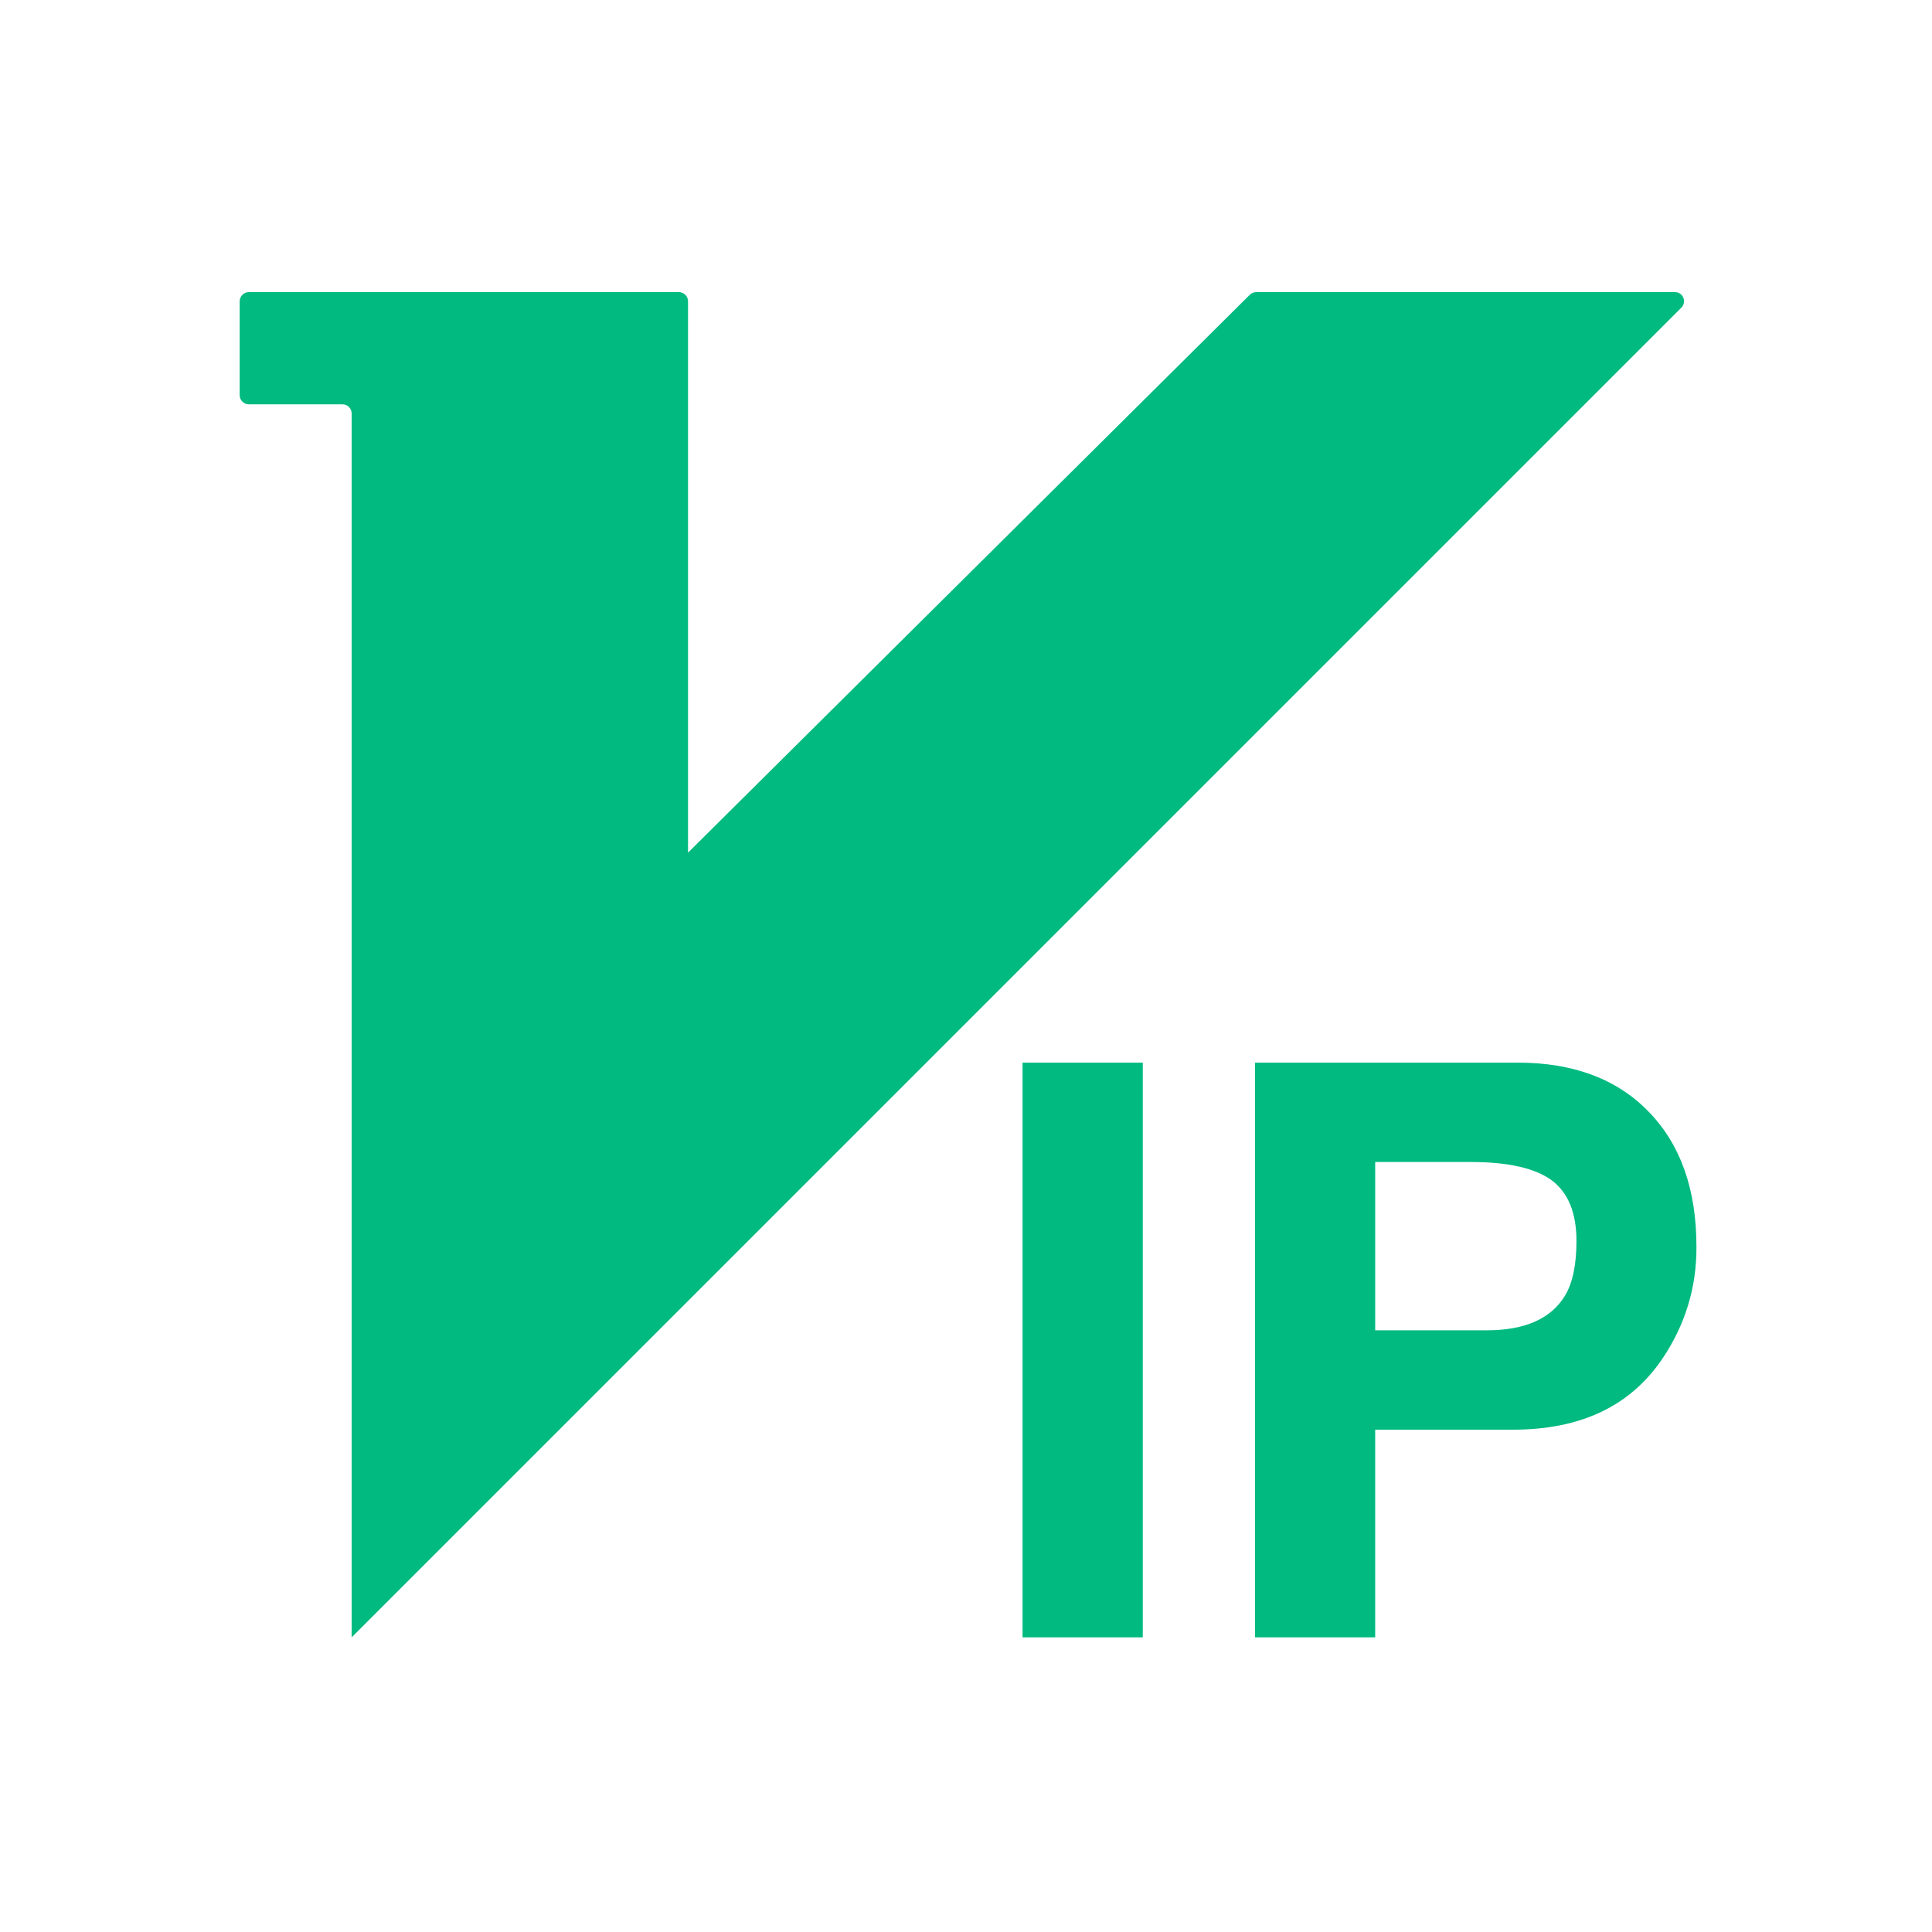
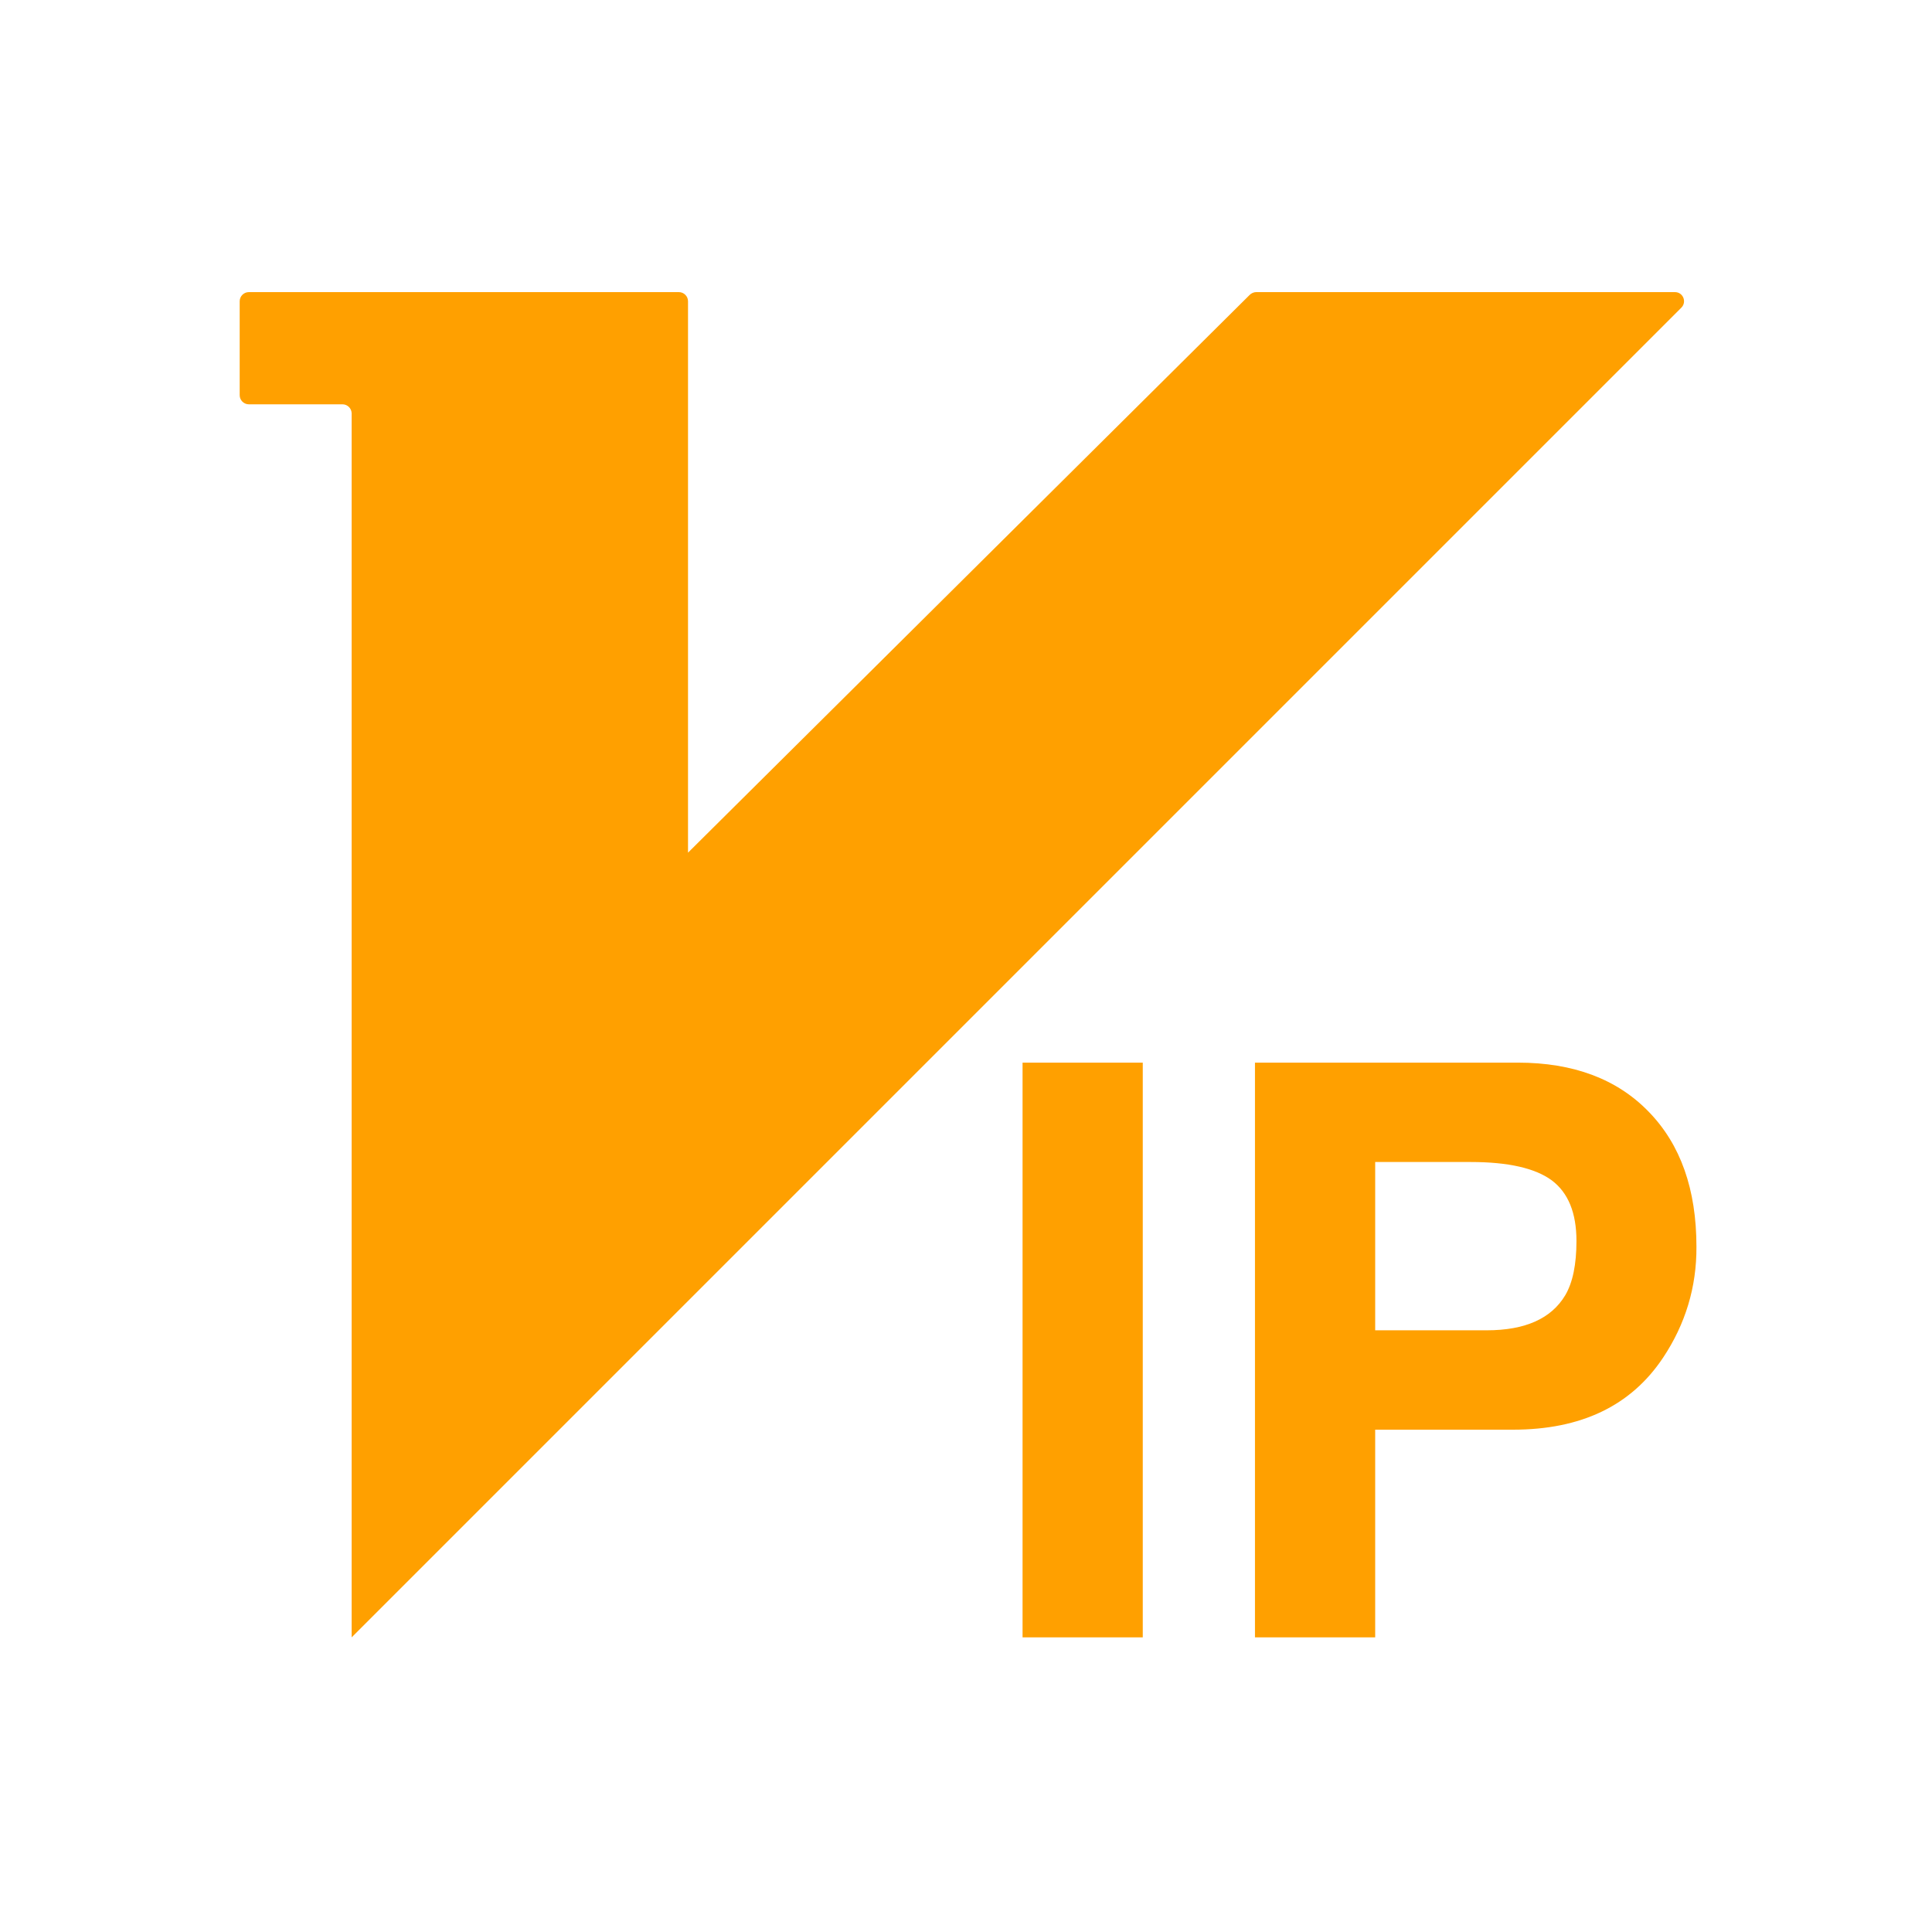
- <svg xmlns="http://www.w3.org/2000/svg" t="1524459029005" class="icon" style="" viewBox="0 0 1024 1024" version="1.1" p-id="2531" width="32" height="32">
+ <svg xmlns="http://www.w3.org/2000/svg" t="1525410201389" class="icon" style="" viewBox="0 0 1024 1024" version="1.1" p-id="1976" width="64" height="64">
  <defs>
    <style type="text/css" />
  </defs>
-   <path d="M605.693 867.837h-63.715v-304.621h63.715v304.621M881.428 719.652c-16.991 25.486-43.449 38.108-79.493 38.108h-73.060v110.077h-63.715v-304.621h139.325c29.491 0 52.671 8.738 69.42 26.093 16.869 17.355 25.244 41.142 25.244 71.483 0.122 21.36-5.825 41.021-17.718 58.861M186.383 867.837v-648.685c0-2.67-2.185-4.854-4.854-4.854h-49.637c-2.67 0-4.854-2.185-4.854-4.854v-49.759c0-2.67 2.185-4.854 4.854-4.854h227.92c2.67 0 4.854 2.185 4.854 4.854v292.242l297.703-295.641c0.85-0.85 2.185-1.456 3.398-1.456h221.972c4.369 0 6.432 5.219 3.398 8.253l-704.754 704.754M822.446 625.596c-8.738-6.432-23.059-9.709-42.962-9.709h-50.608v89.202h59.104c20.389 0 34.224-6.19 41.628-18.569 4.005-6.796 5.947-16.384 5.947-28.763 0-14.928-4.369-25.607-13.107-32.161M822.446 625.596z" fill="#00ba80" p-id="2532" />
+   <path d="M605.693 867.837h-63.715v-304.621h63.715v304.621M881.428 719.652c-16.991 25.486-43.449 38.108-79.493 38.108h-73.060v110.077h-63.715v-304.621h139.325c29.491 0 52.671 8.738 69.42 26.093 16.869 17.355 25.244 41.142 25.244 71.483 0.122 21.36-5.825 41.021-17.718 58.861M186.383 867.837v-648.685c0-2.67-2.185-4.854-4.854-4.854h-49.637c-2.67 0-4.854-2.185-4.854-4.854v-49.759c0-2.67 2.185-4.854 4.854-4.854h227.92c2.67 0 4.854 2.185 4.854 4.854v292.242l297.703-295.641c0.85-0.85 2.185-1.456 3.398-1.456h221.972c4.369 0 6.432 5.219 3.398 8.253l-704.754 704.754M822.446 625.596c-8.738-6.432-23.059-9.709-42.962-9.709h-50.608v89.202h59.104c20.389 0 34.224-6.19 41.628-18.569 4.005-6.796 5.947-16.384 5.947-28.763 0-14.928-4.369-25.607-13.107-32.161M822.446 625.596z" fill="#FFA000" p-id="1977" />
</svg>
